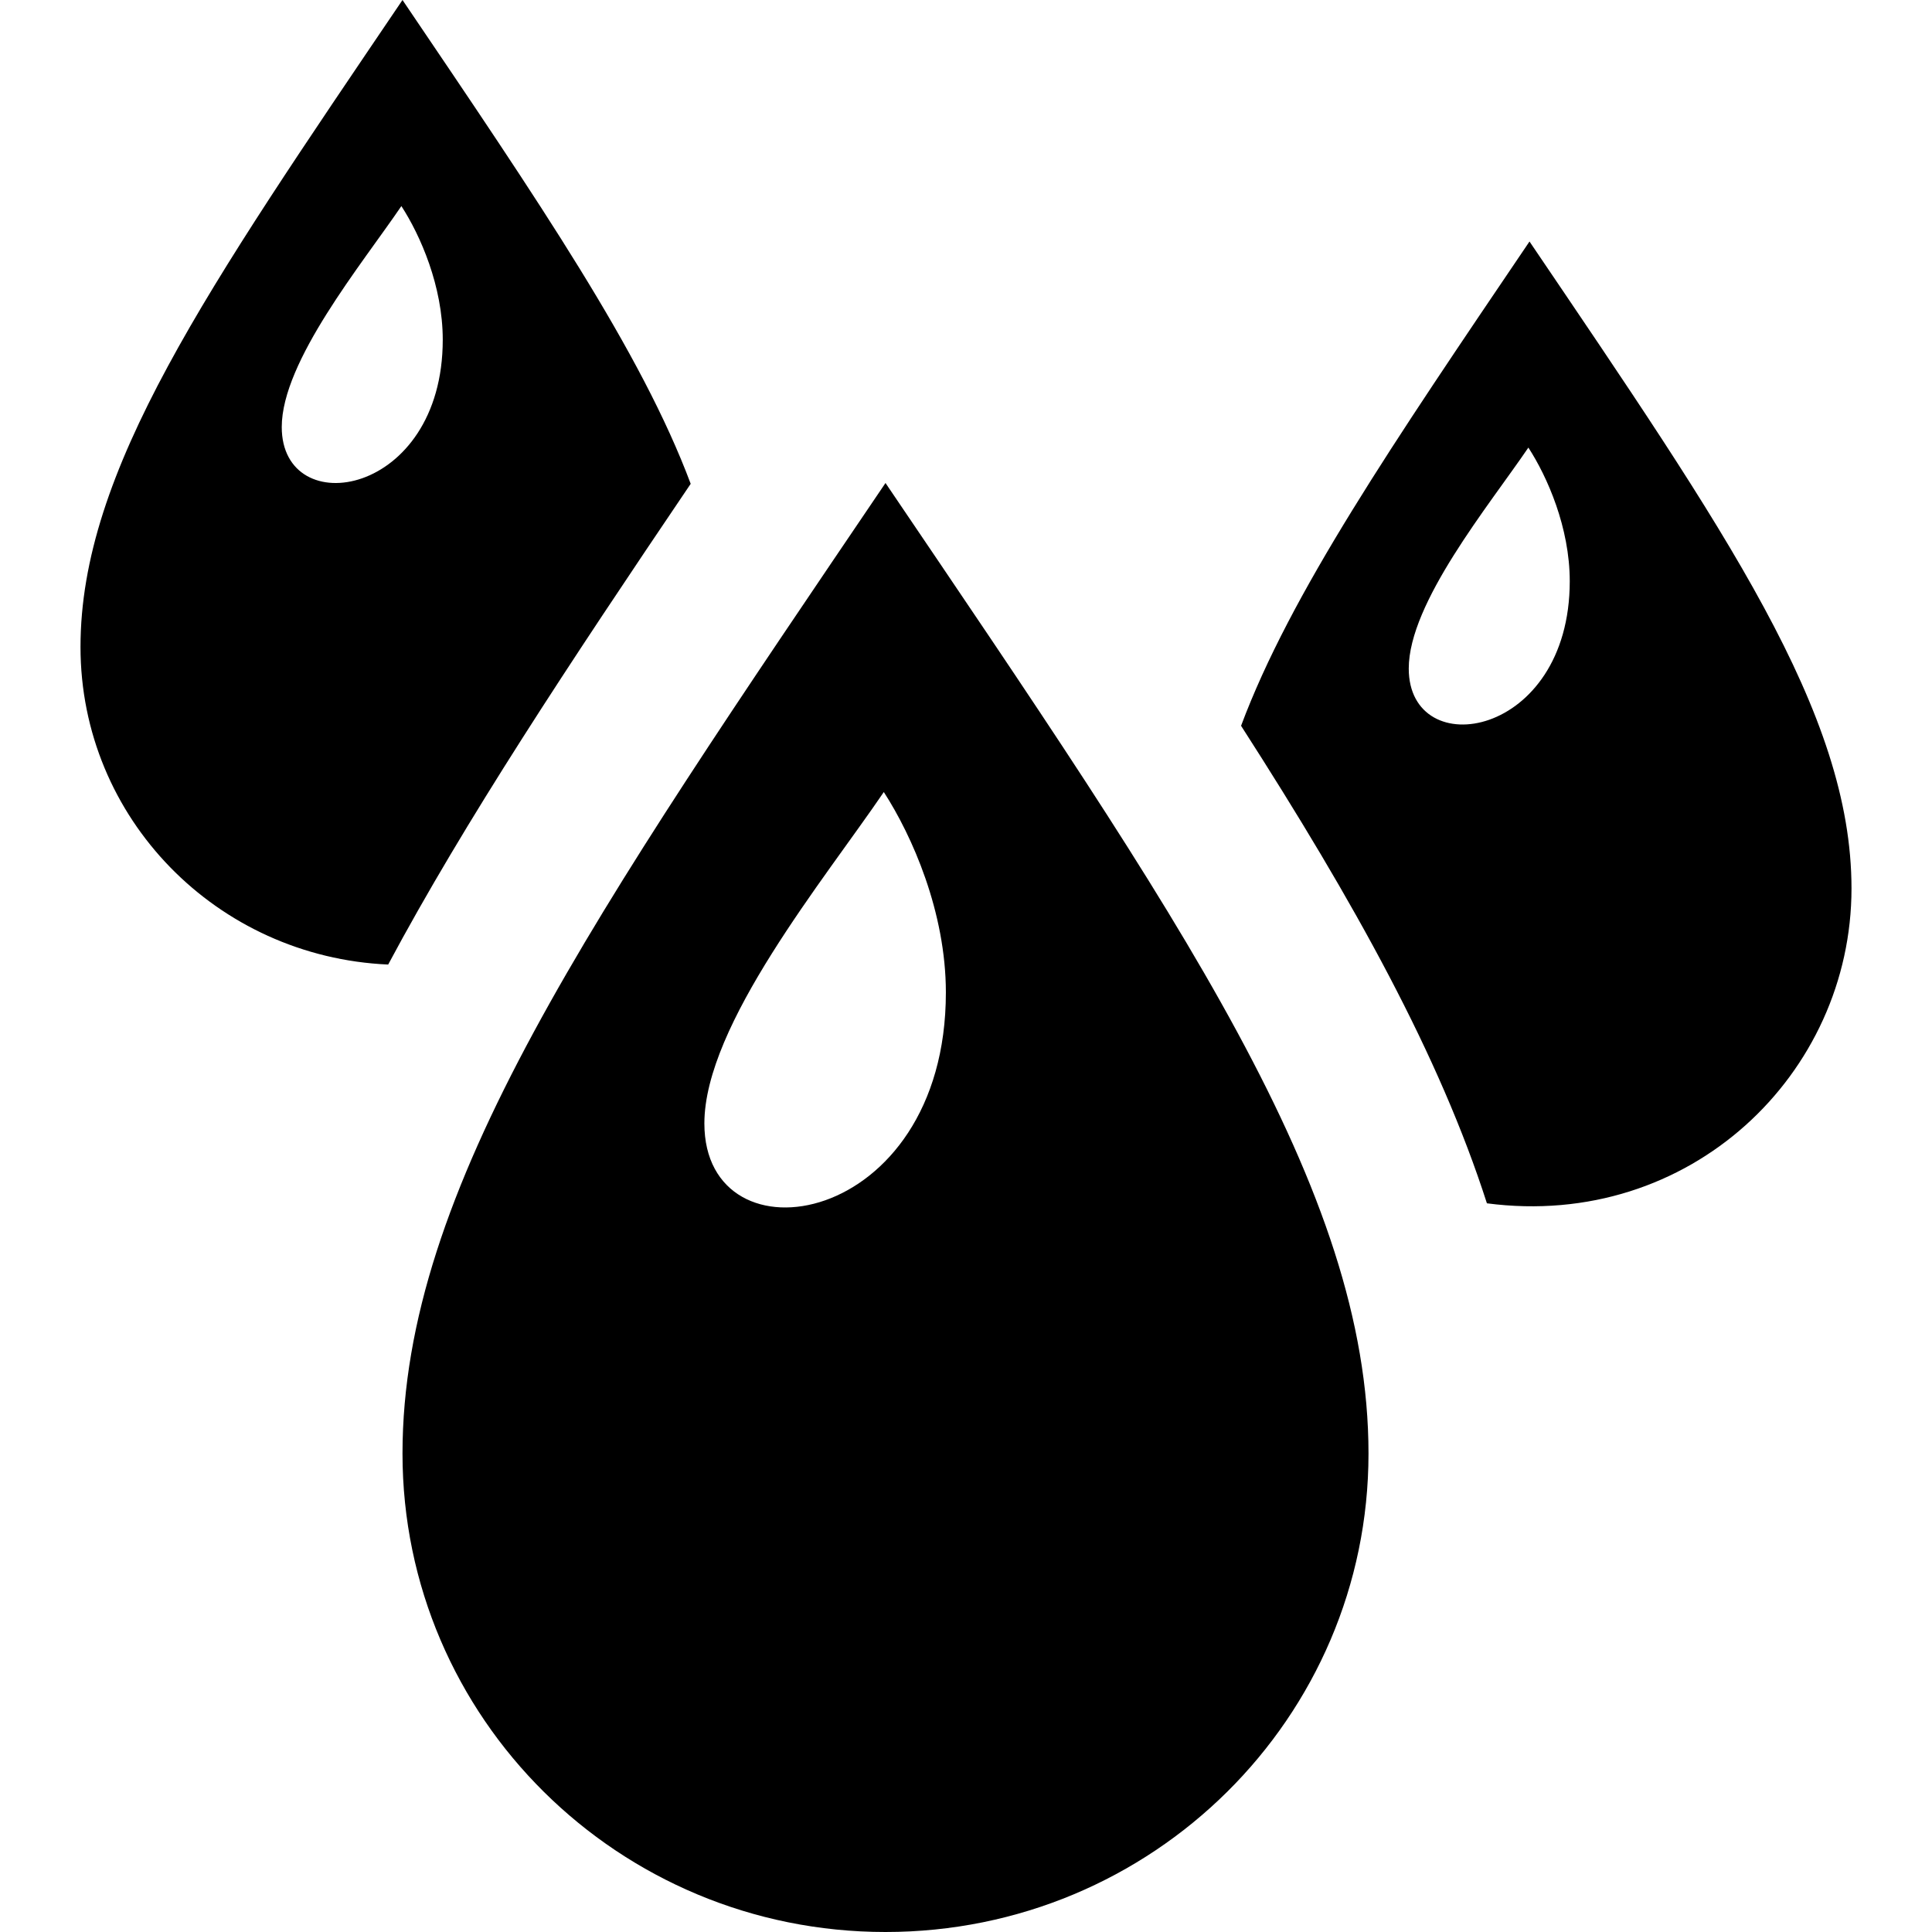
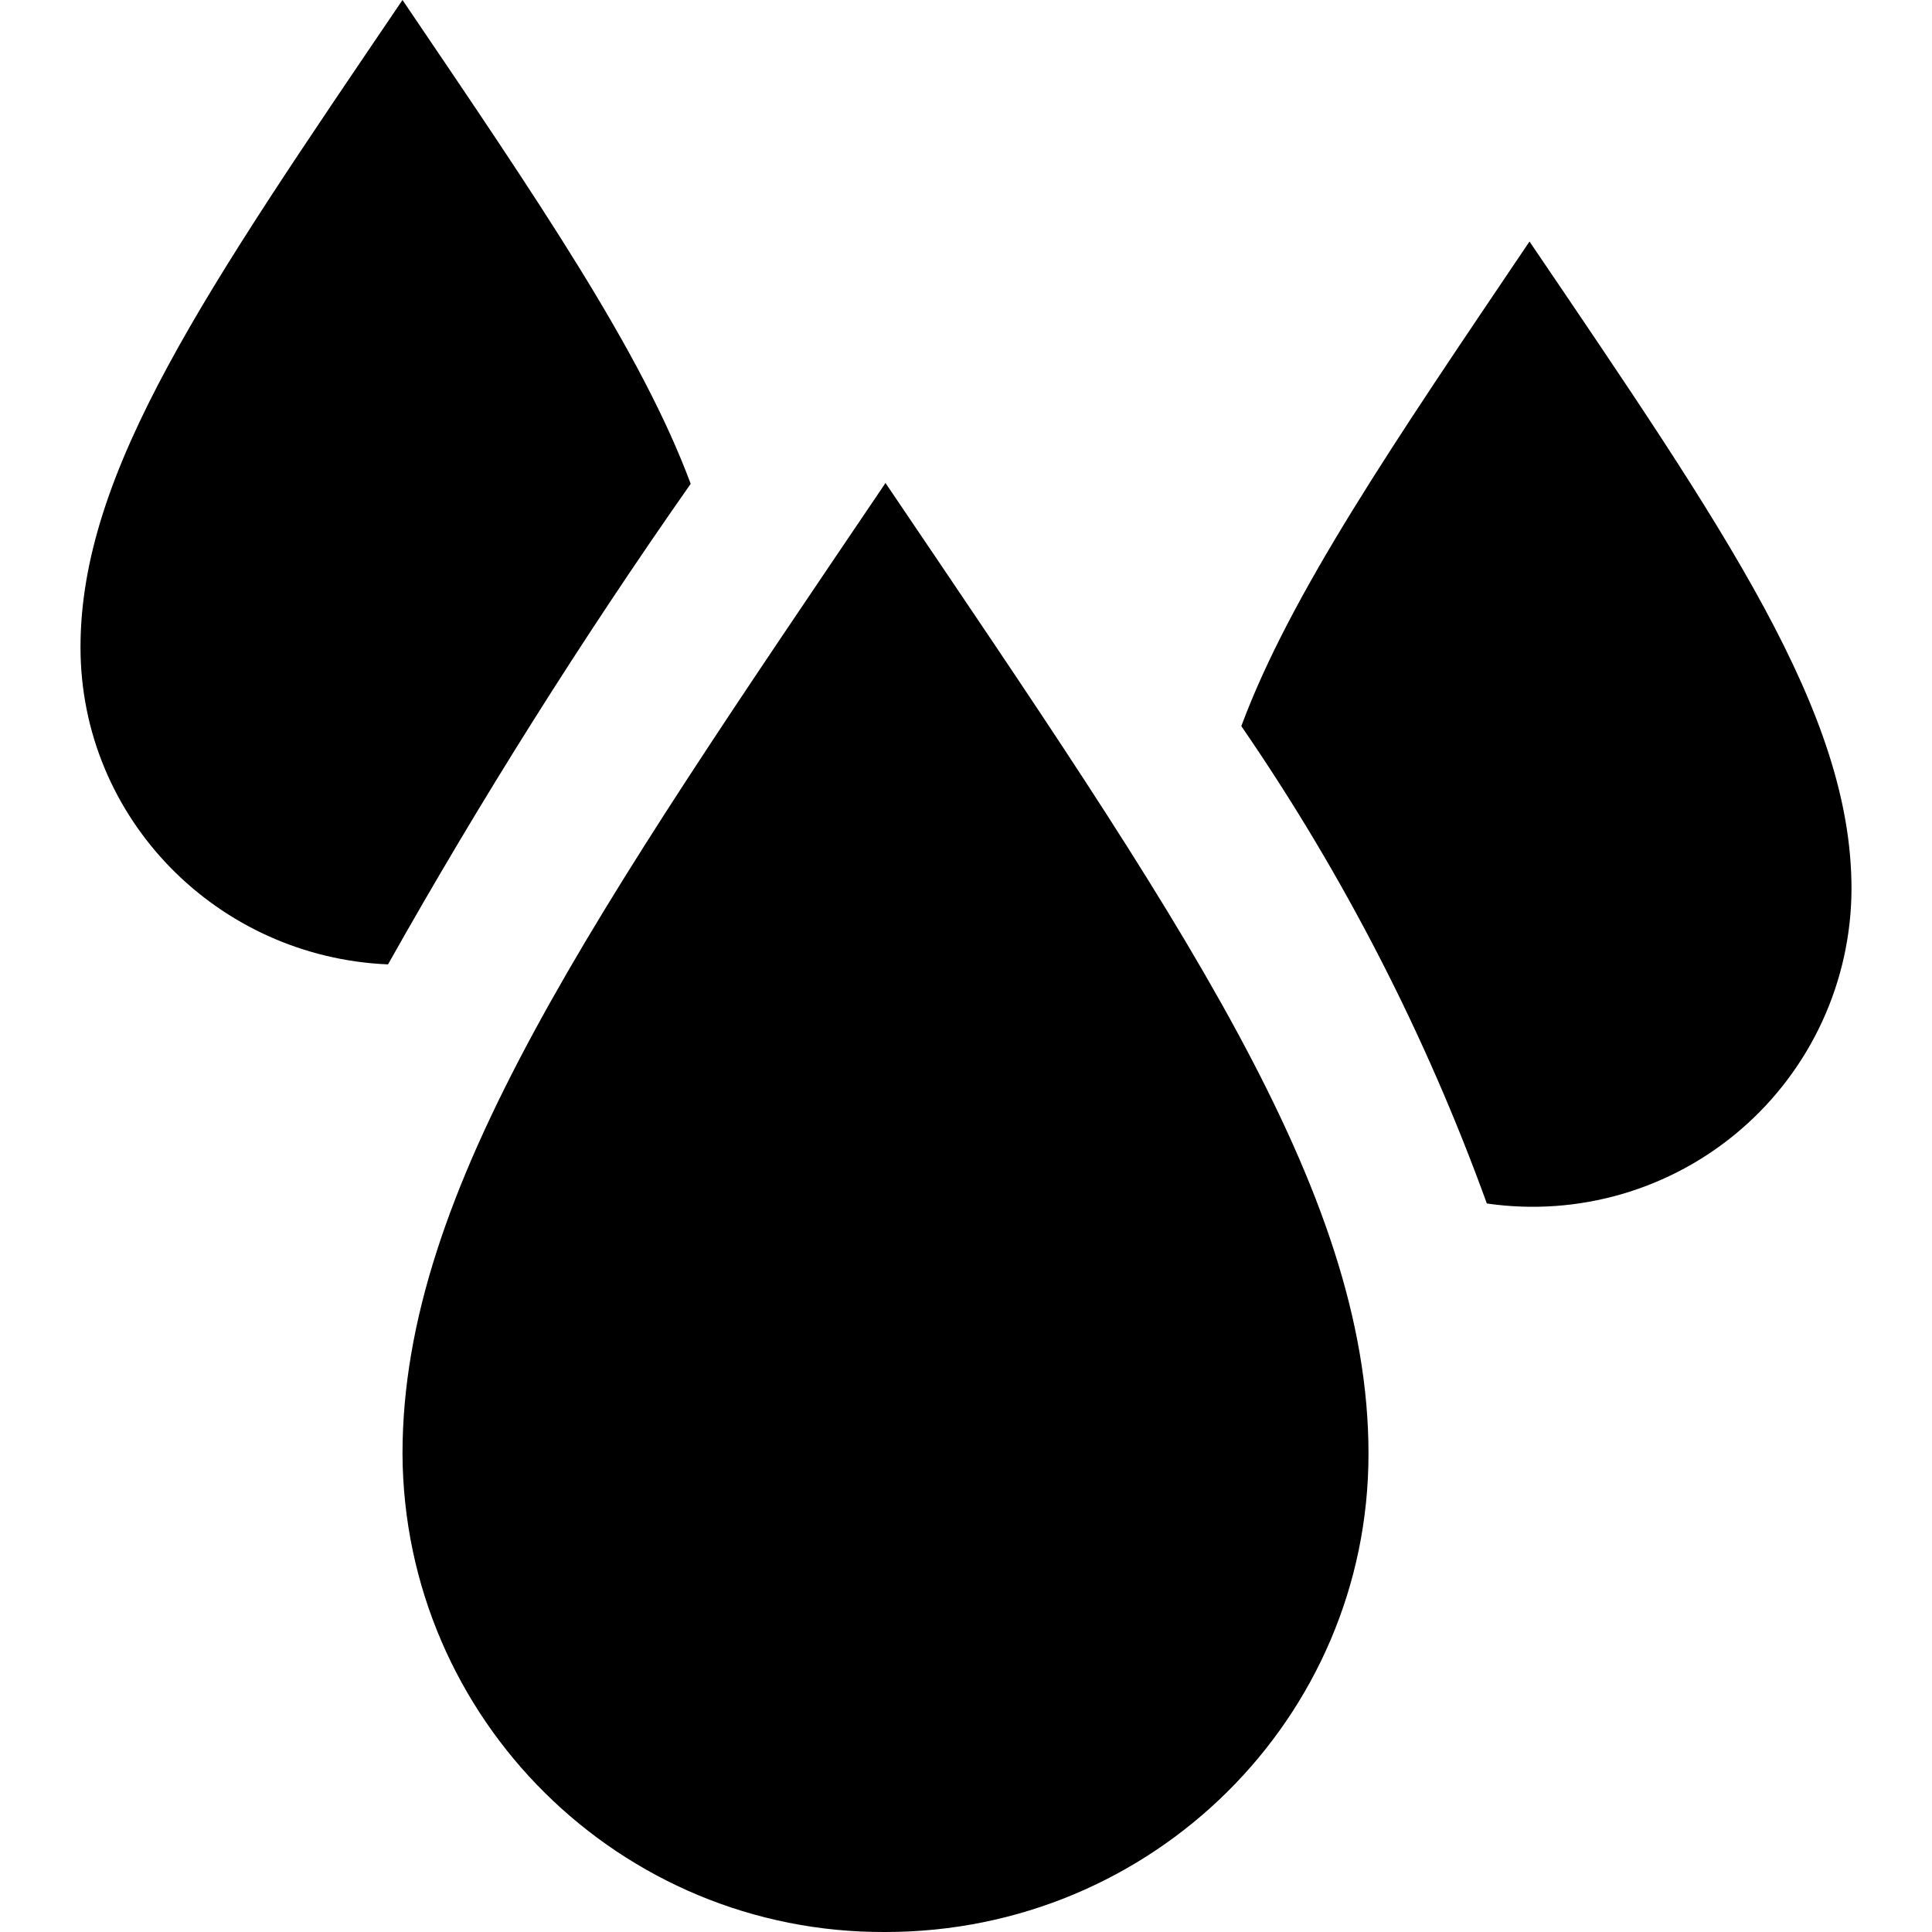
- <svg xmlns="http://www.w3.org/2000/svg" width="24" height="24" viewBox="0 0 24 24">
-   <path d="M11 6c-3.653 5.398-6 8.774-6 12.056 0 3.284 2.684 5.944 6 5.944s6-2.66 6-5.944c0-3.282-2.347-6.658-6-12.056zm-.021 3.839c.352.544.771 1.491.771 2.49 0 2.931-3 3.412-3 1.627 0-1.224 1.491-3.031 2.229-4.117zm-2.399-3.829c-.613-1.639-1.876-3.492-3.58-6.01-2.436 3.599-4 5.85-4 8.037 0 2.129 1.695 3.851 3.822 3.945.949-1.775 2.235-3.719 3.758-5.972zm-5.08-.705c0-.816.994-2.021 1.486-2.745.235.362.514.994.514 1.66 0 1.954-2 2.274-2 1.085zm15.5-2.305c-1.706 2.521-2.97 4.376-3.583 6.016 1.415 2.202 2.466 4.102 3.054 5.932 2.524.331 4.529-1.609 4.529-3.911 0-2.187-1.564-4.438-4-8.037zm-1.5 5.305c0-.816.994-2.021 1.486-2.745.235.362.514.994.514 1.66 0 1.954-2 2.274-2 1.085z" />
+ <svg xmlns="http://www.w3.org/2000/svg" viewBox="0 0 24 24">
+   <path d="M11 6c-3.65 5.4-6 8.77-6 12.06A5.97 5.97 0 0 0 11 24c3.32 0 6-2.66 6-5.94 0-3.29-2.35-6.66-6-12.06zm-2.42.01C7.97 4.37 6.7 2.51 5 0 2.56 3.6 1 5.85 1 8.04c0 2.13 1.7 3.85 3.82 3.94a71.4 71.4 0 0 1 3.76-5.97zM19 3c-1.7 2.52-2.97 4.38-3.58 6.02a26.2 26.2 0 0 1 3.05 5.93A3.96 3.96 0 0 0 23 11.04C23 8.85 21.44 6.6 19 3z" />
</svg>
